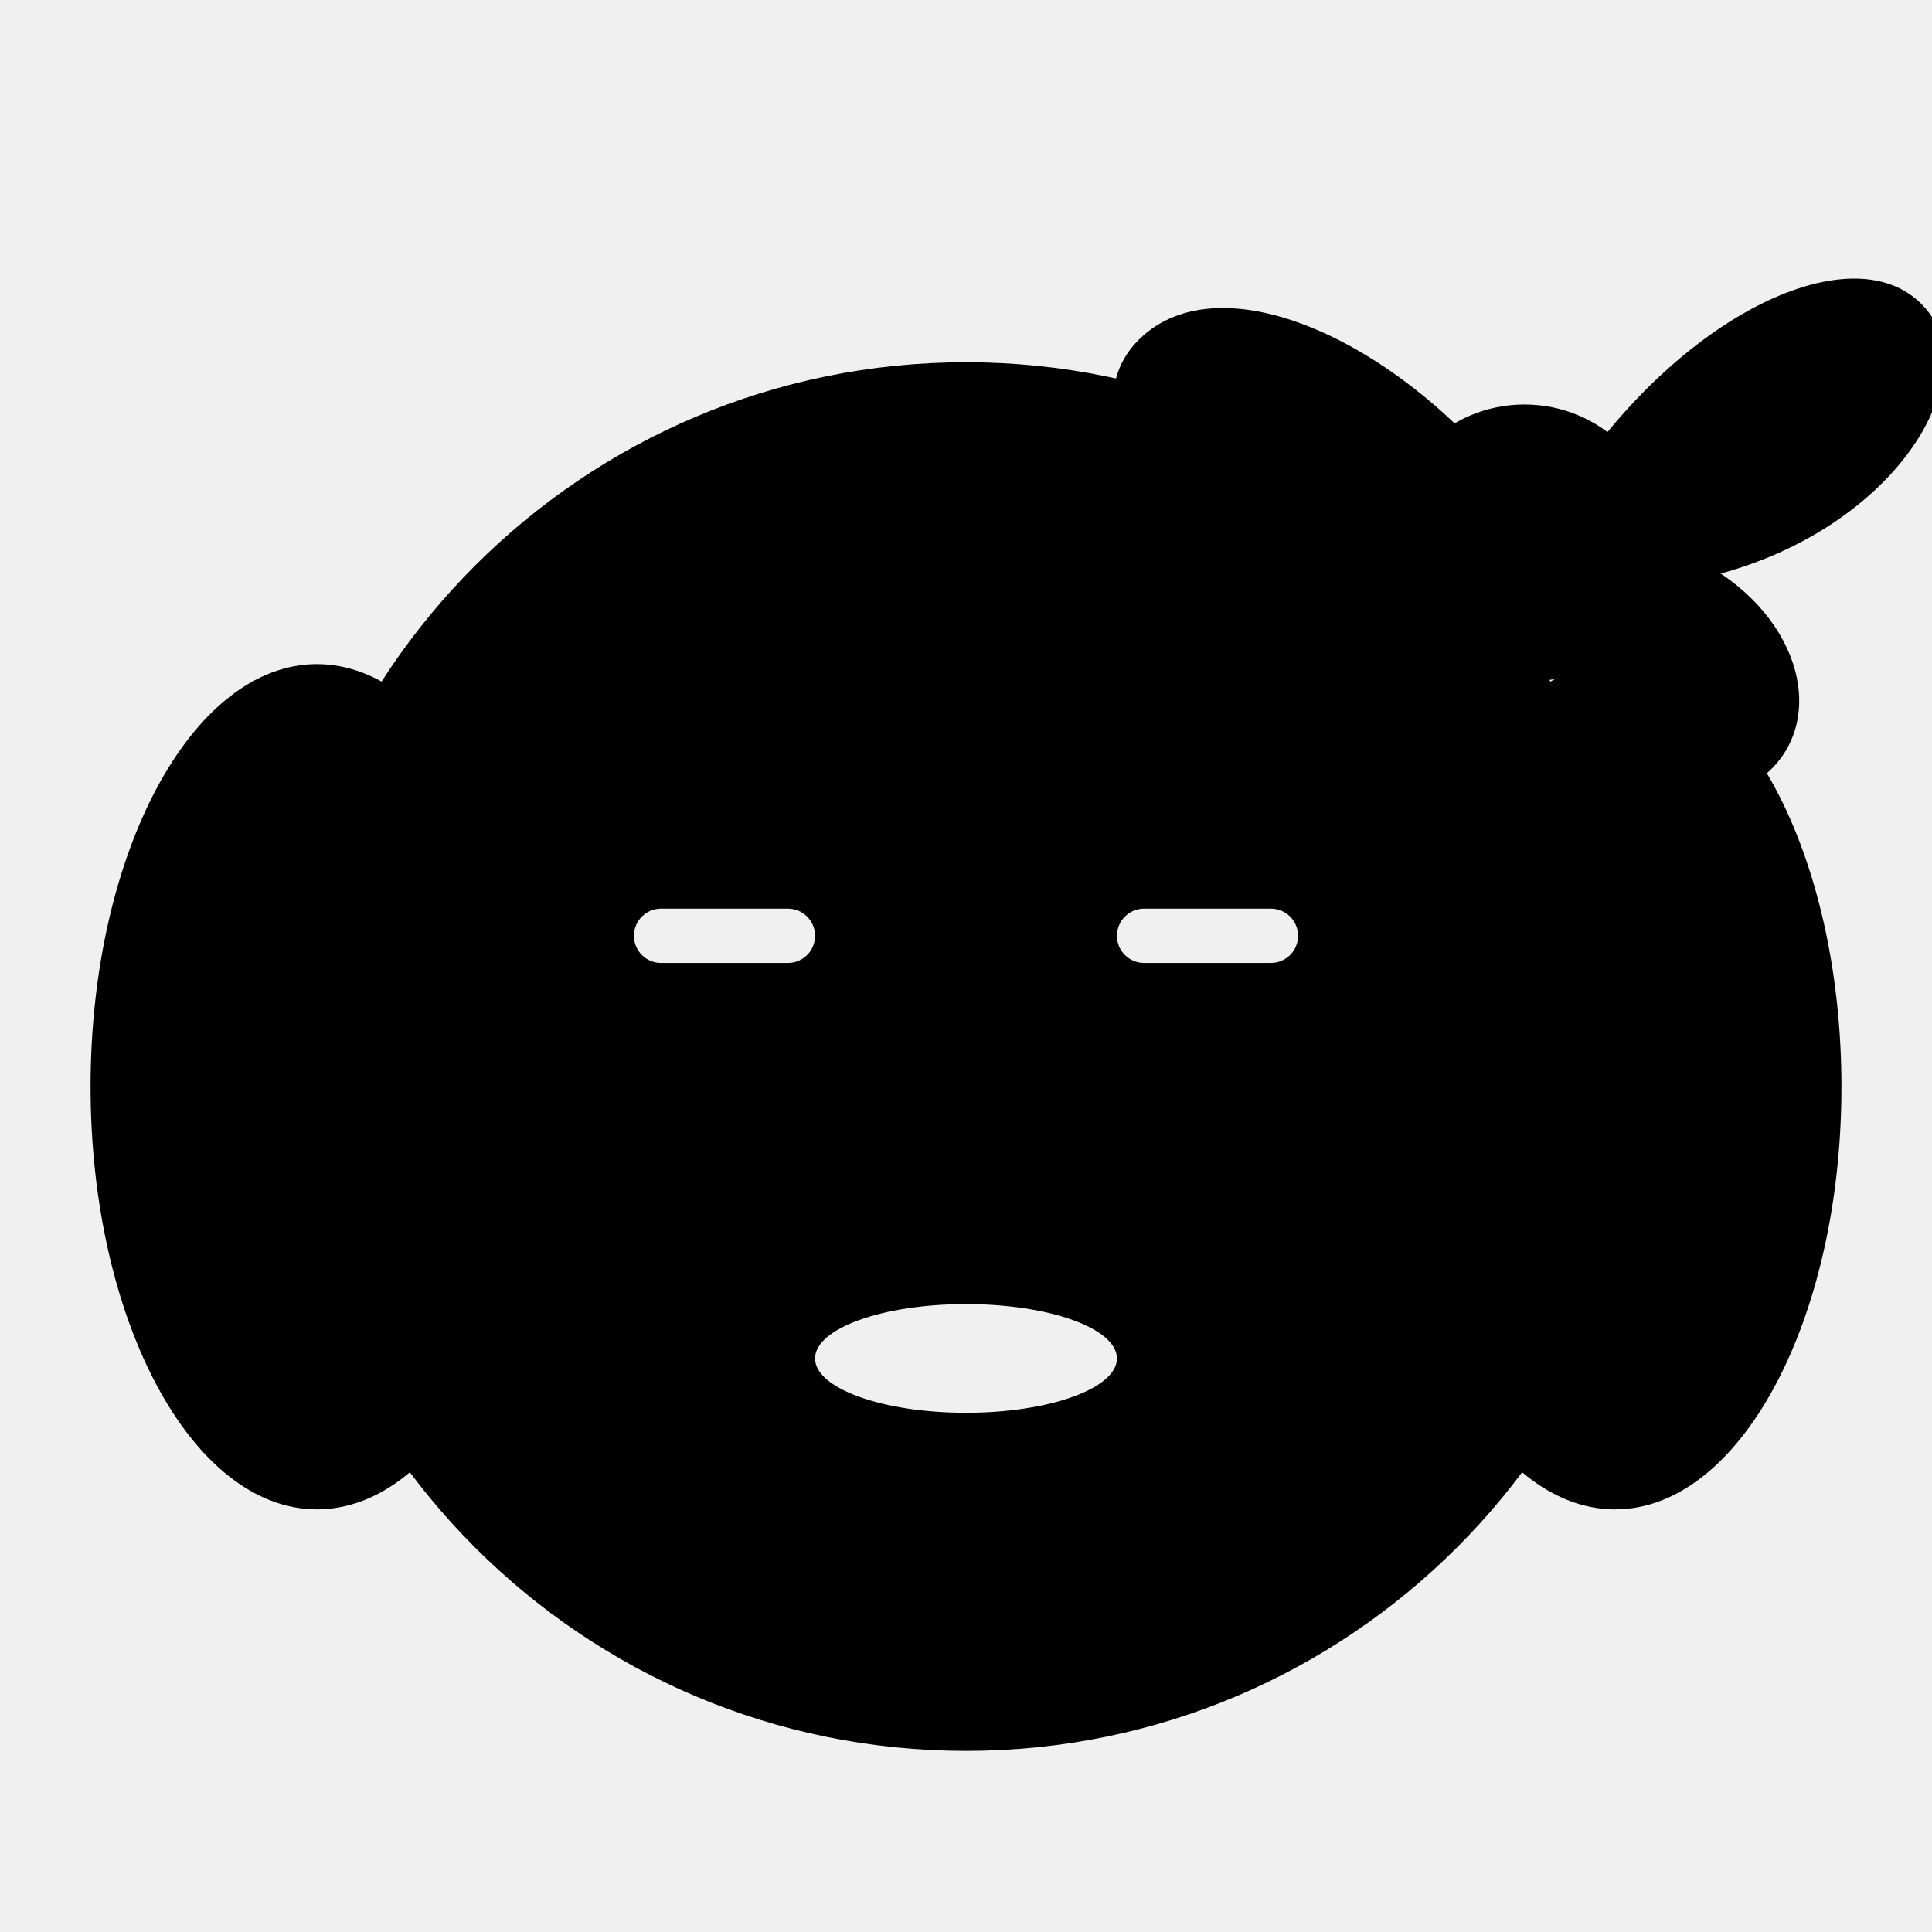
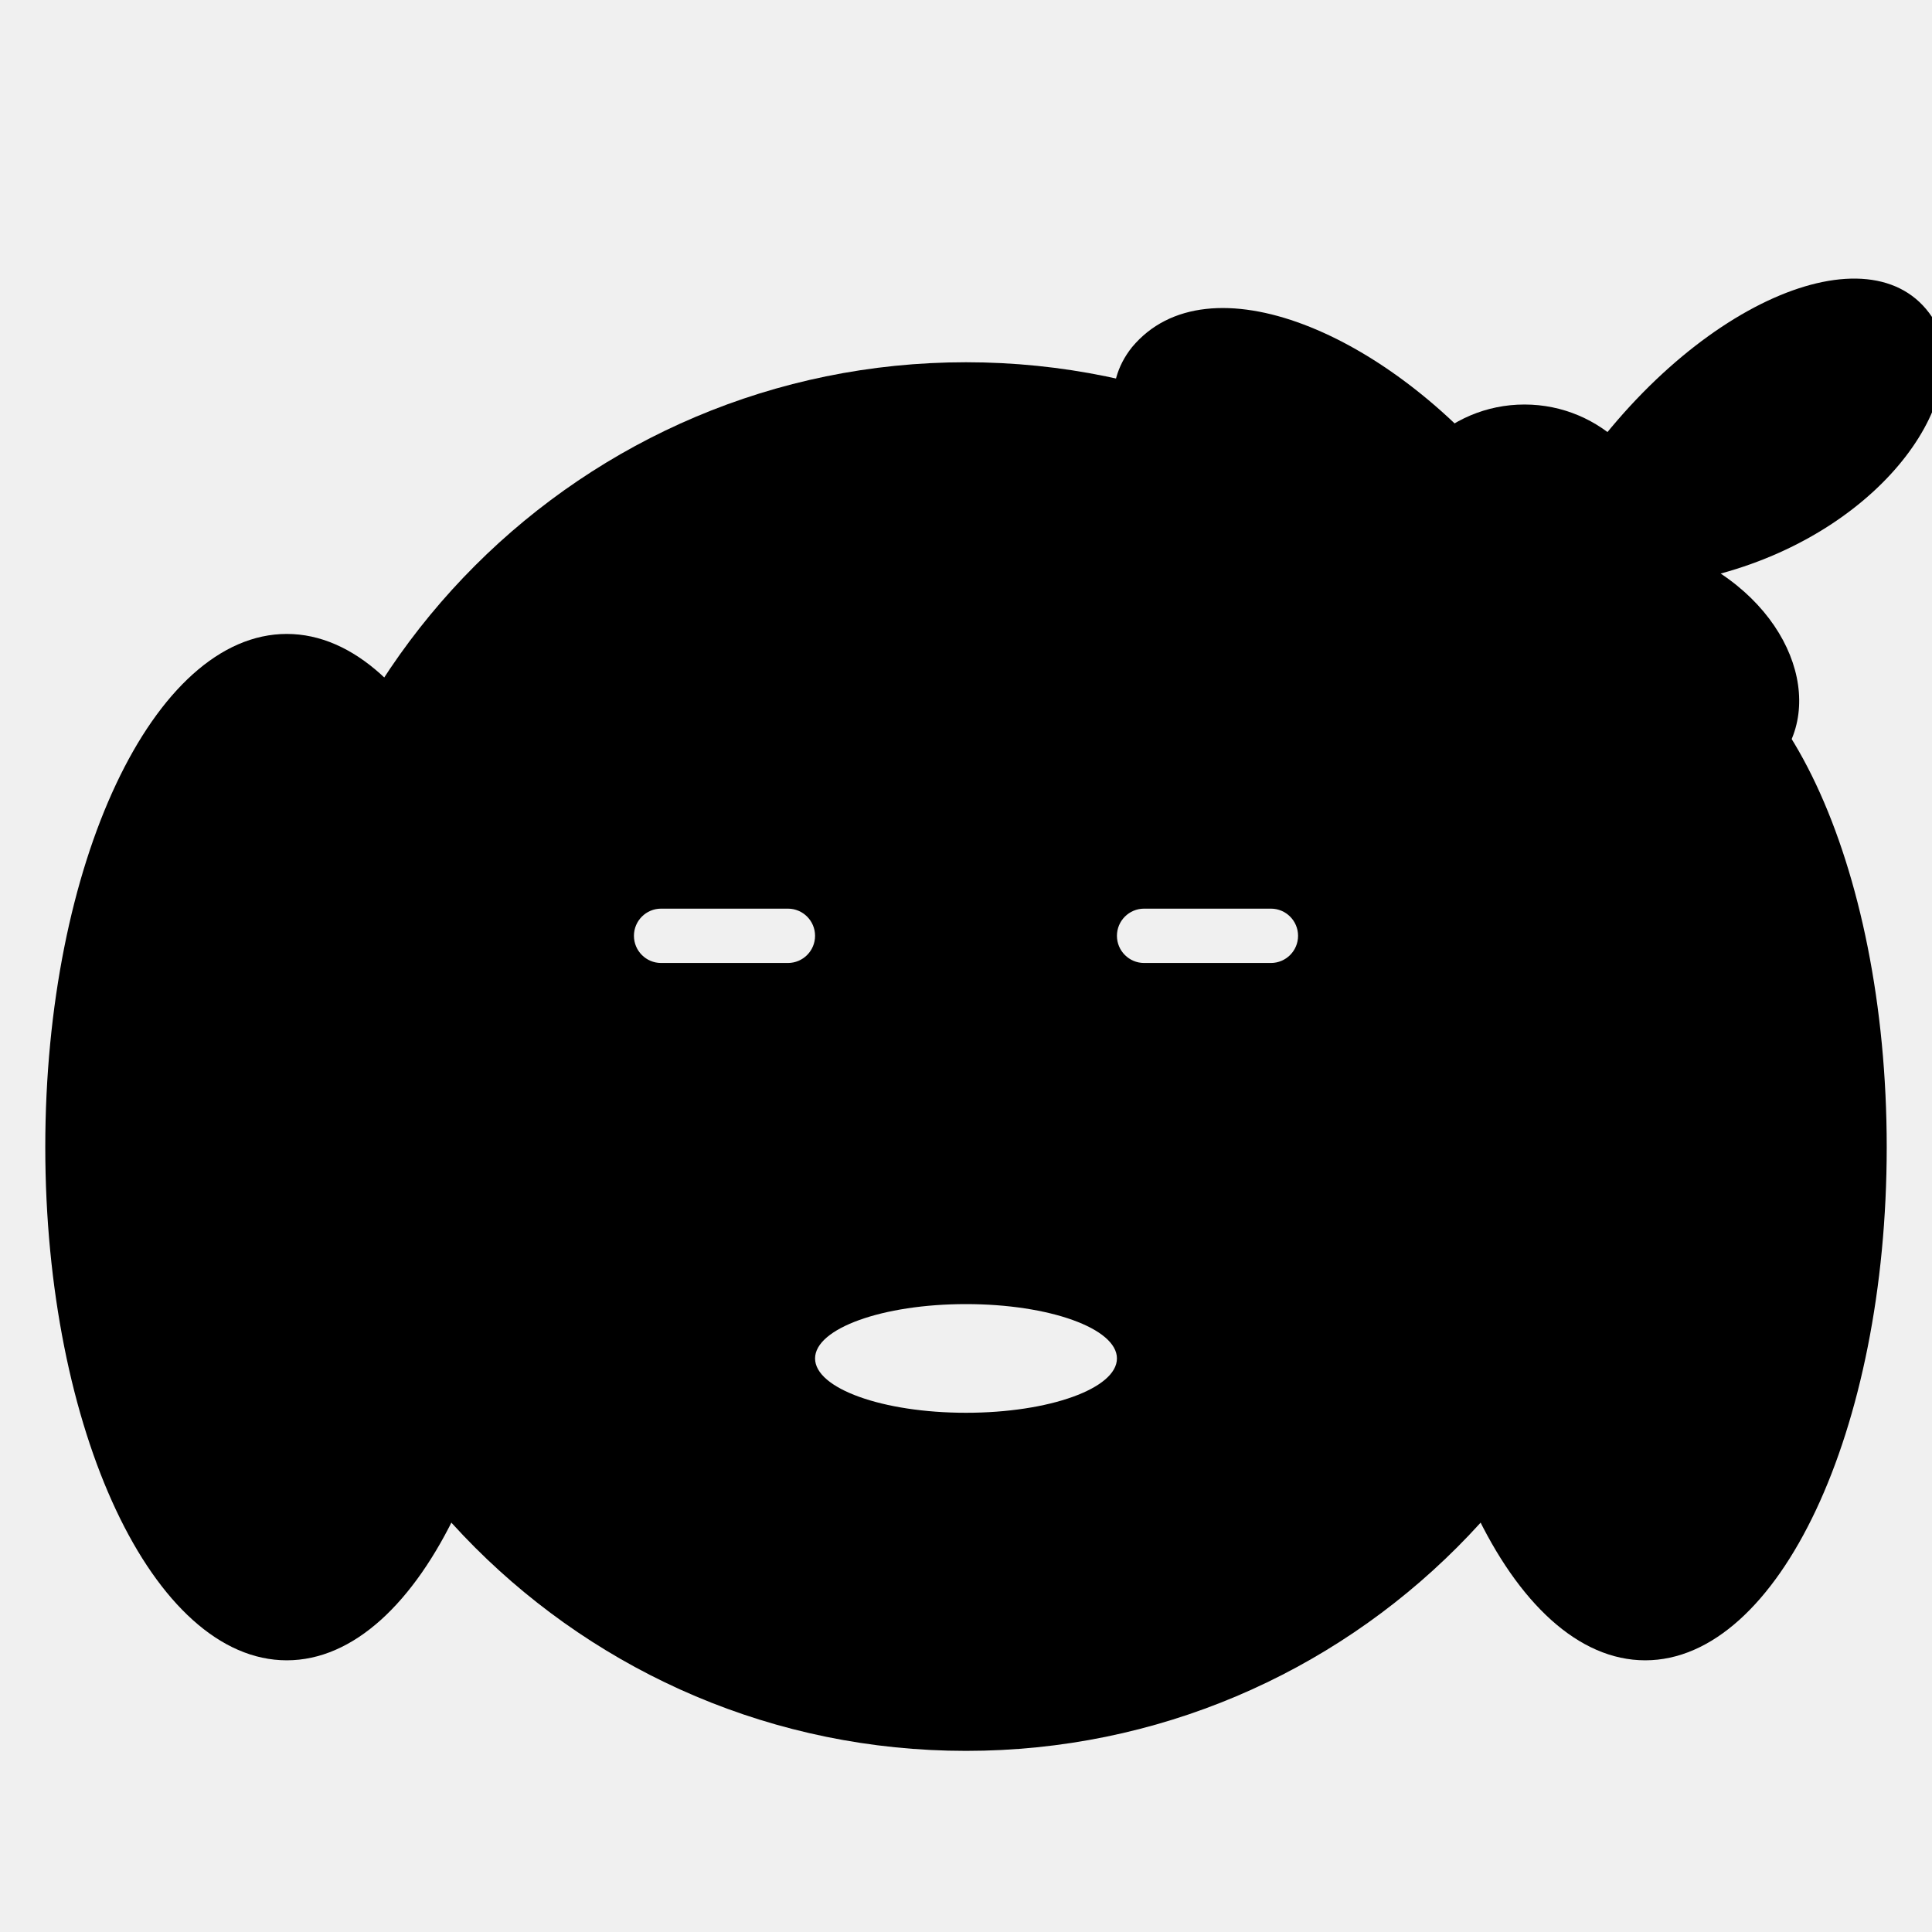
<svg xmlns="http://www.w3.org/2000/svg" viewBox="0 0 64 64">
  <mask id="cut">
    <rect width="64" height="64" fill="#fff" />
    <rect x="21" y="30.1" width="6" height="1.8" rx="0.9" />
    <rect x="37" y="30.1" width="6" height="1.8" rx="0.9" />
    <ellipse cx="32" cy="45" rx="5" ry="1.8" />
  </mask>
  <g fill="#000" mask="url(#cut)">
-     <ellipse cx="10.5" cy="36" rx="7.5" ry="14" />
-     <ellipse cx="53.5" cy="36" rx="7.5" ry="14" />
+     <ellipse cx="9.5" cy="38" rx="8" ry="17" />
+     <ellipse cx="54.5" cy="38" rx="8" ry="17" />
    <circle cx="32" cy="35" r="23" />
  </g>
  <path fill="#000" d="M50 16 C46 11 40 8.5 37.5 11.5 C35.5 14 38.5 18 44 19.5 C41 21.5 40.5 25 43 26.5 C46 28 49.5 25 50.5 20.5 Z" />
  <path fill="#000" d="M52 16 C56 10 62 7.5 64 10.5 C65.5 13 62.5 17.5 57 19 C60 21 60.5 24.5 58 26 C55 27.5 51.5 24.5 51 20 Z" />
  <circle fill="#000" cx="50.5" cy="18" r="4.6" />
</svg>
